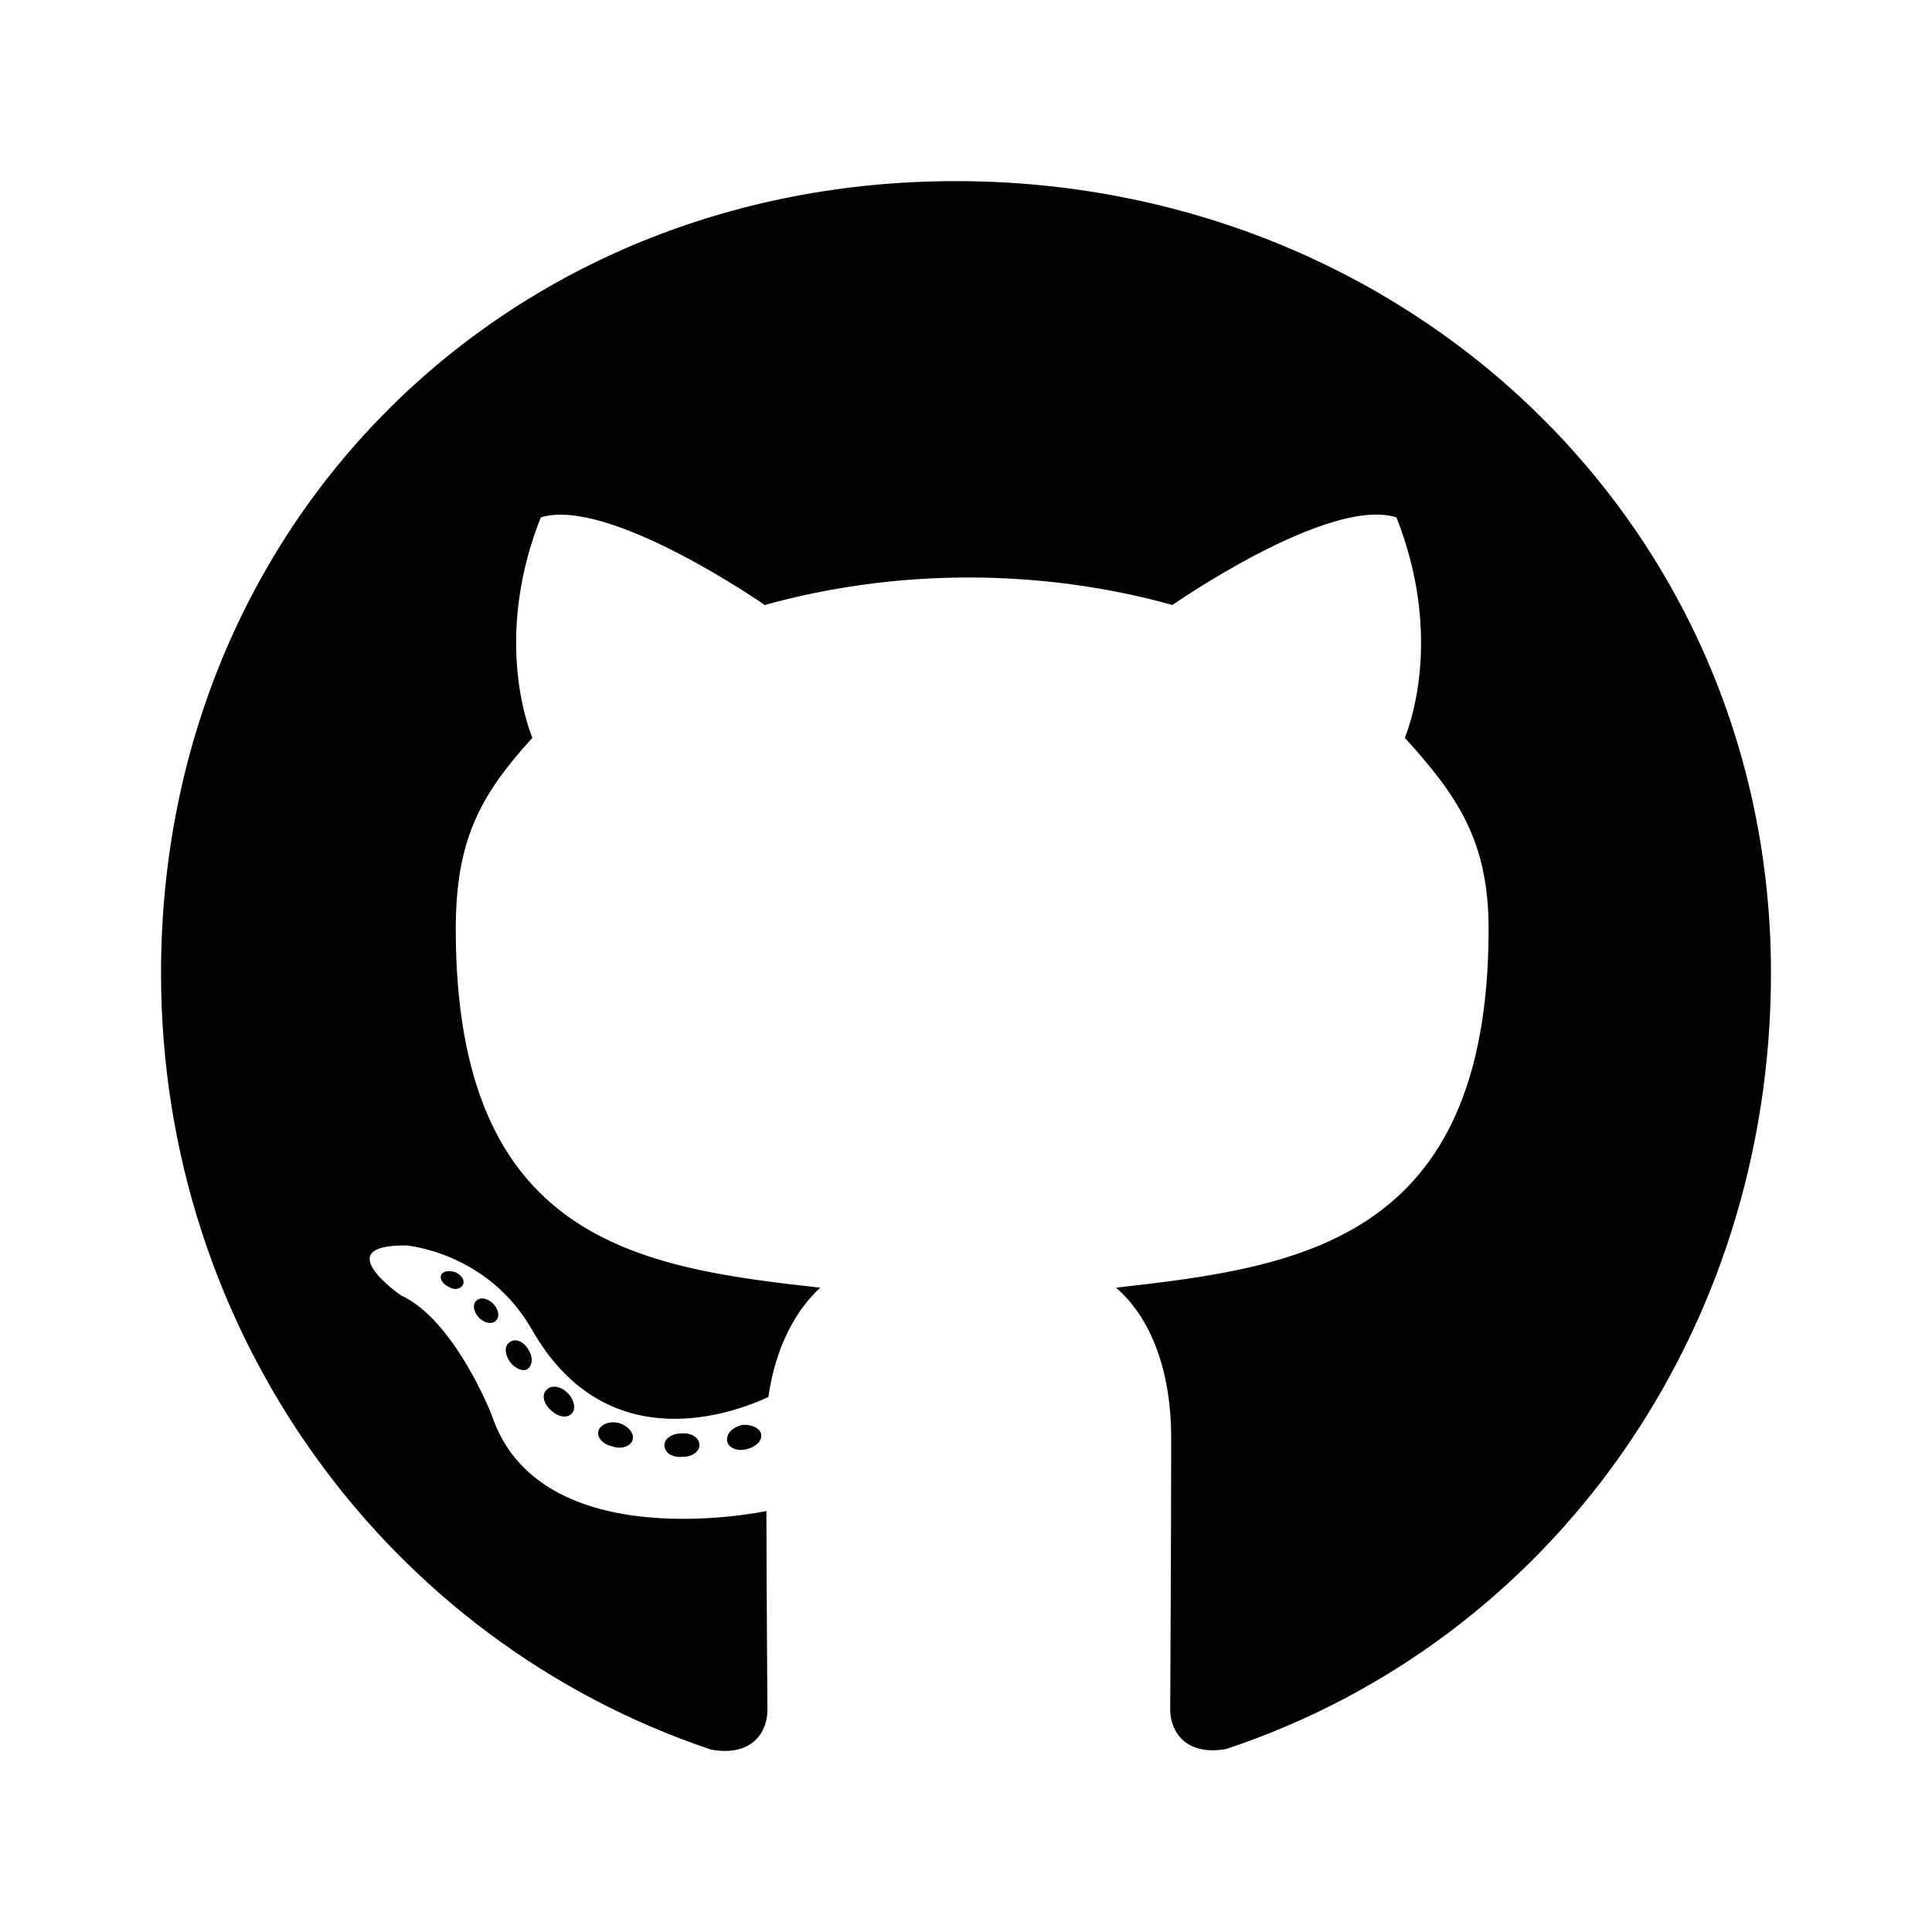
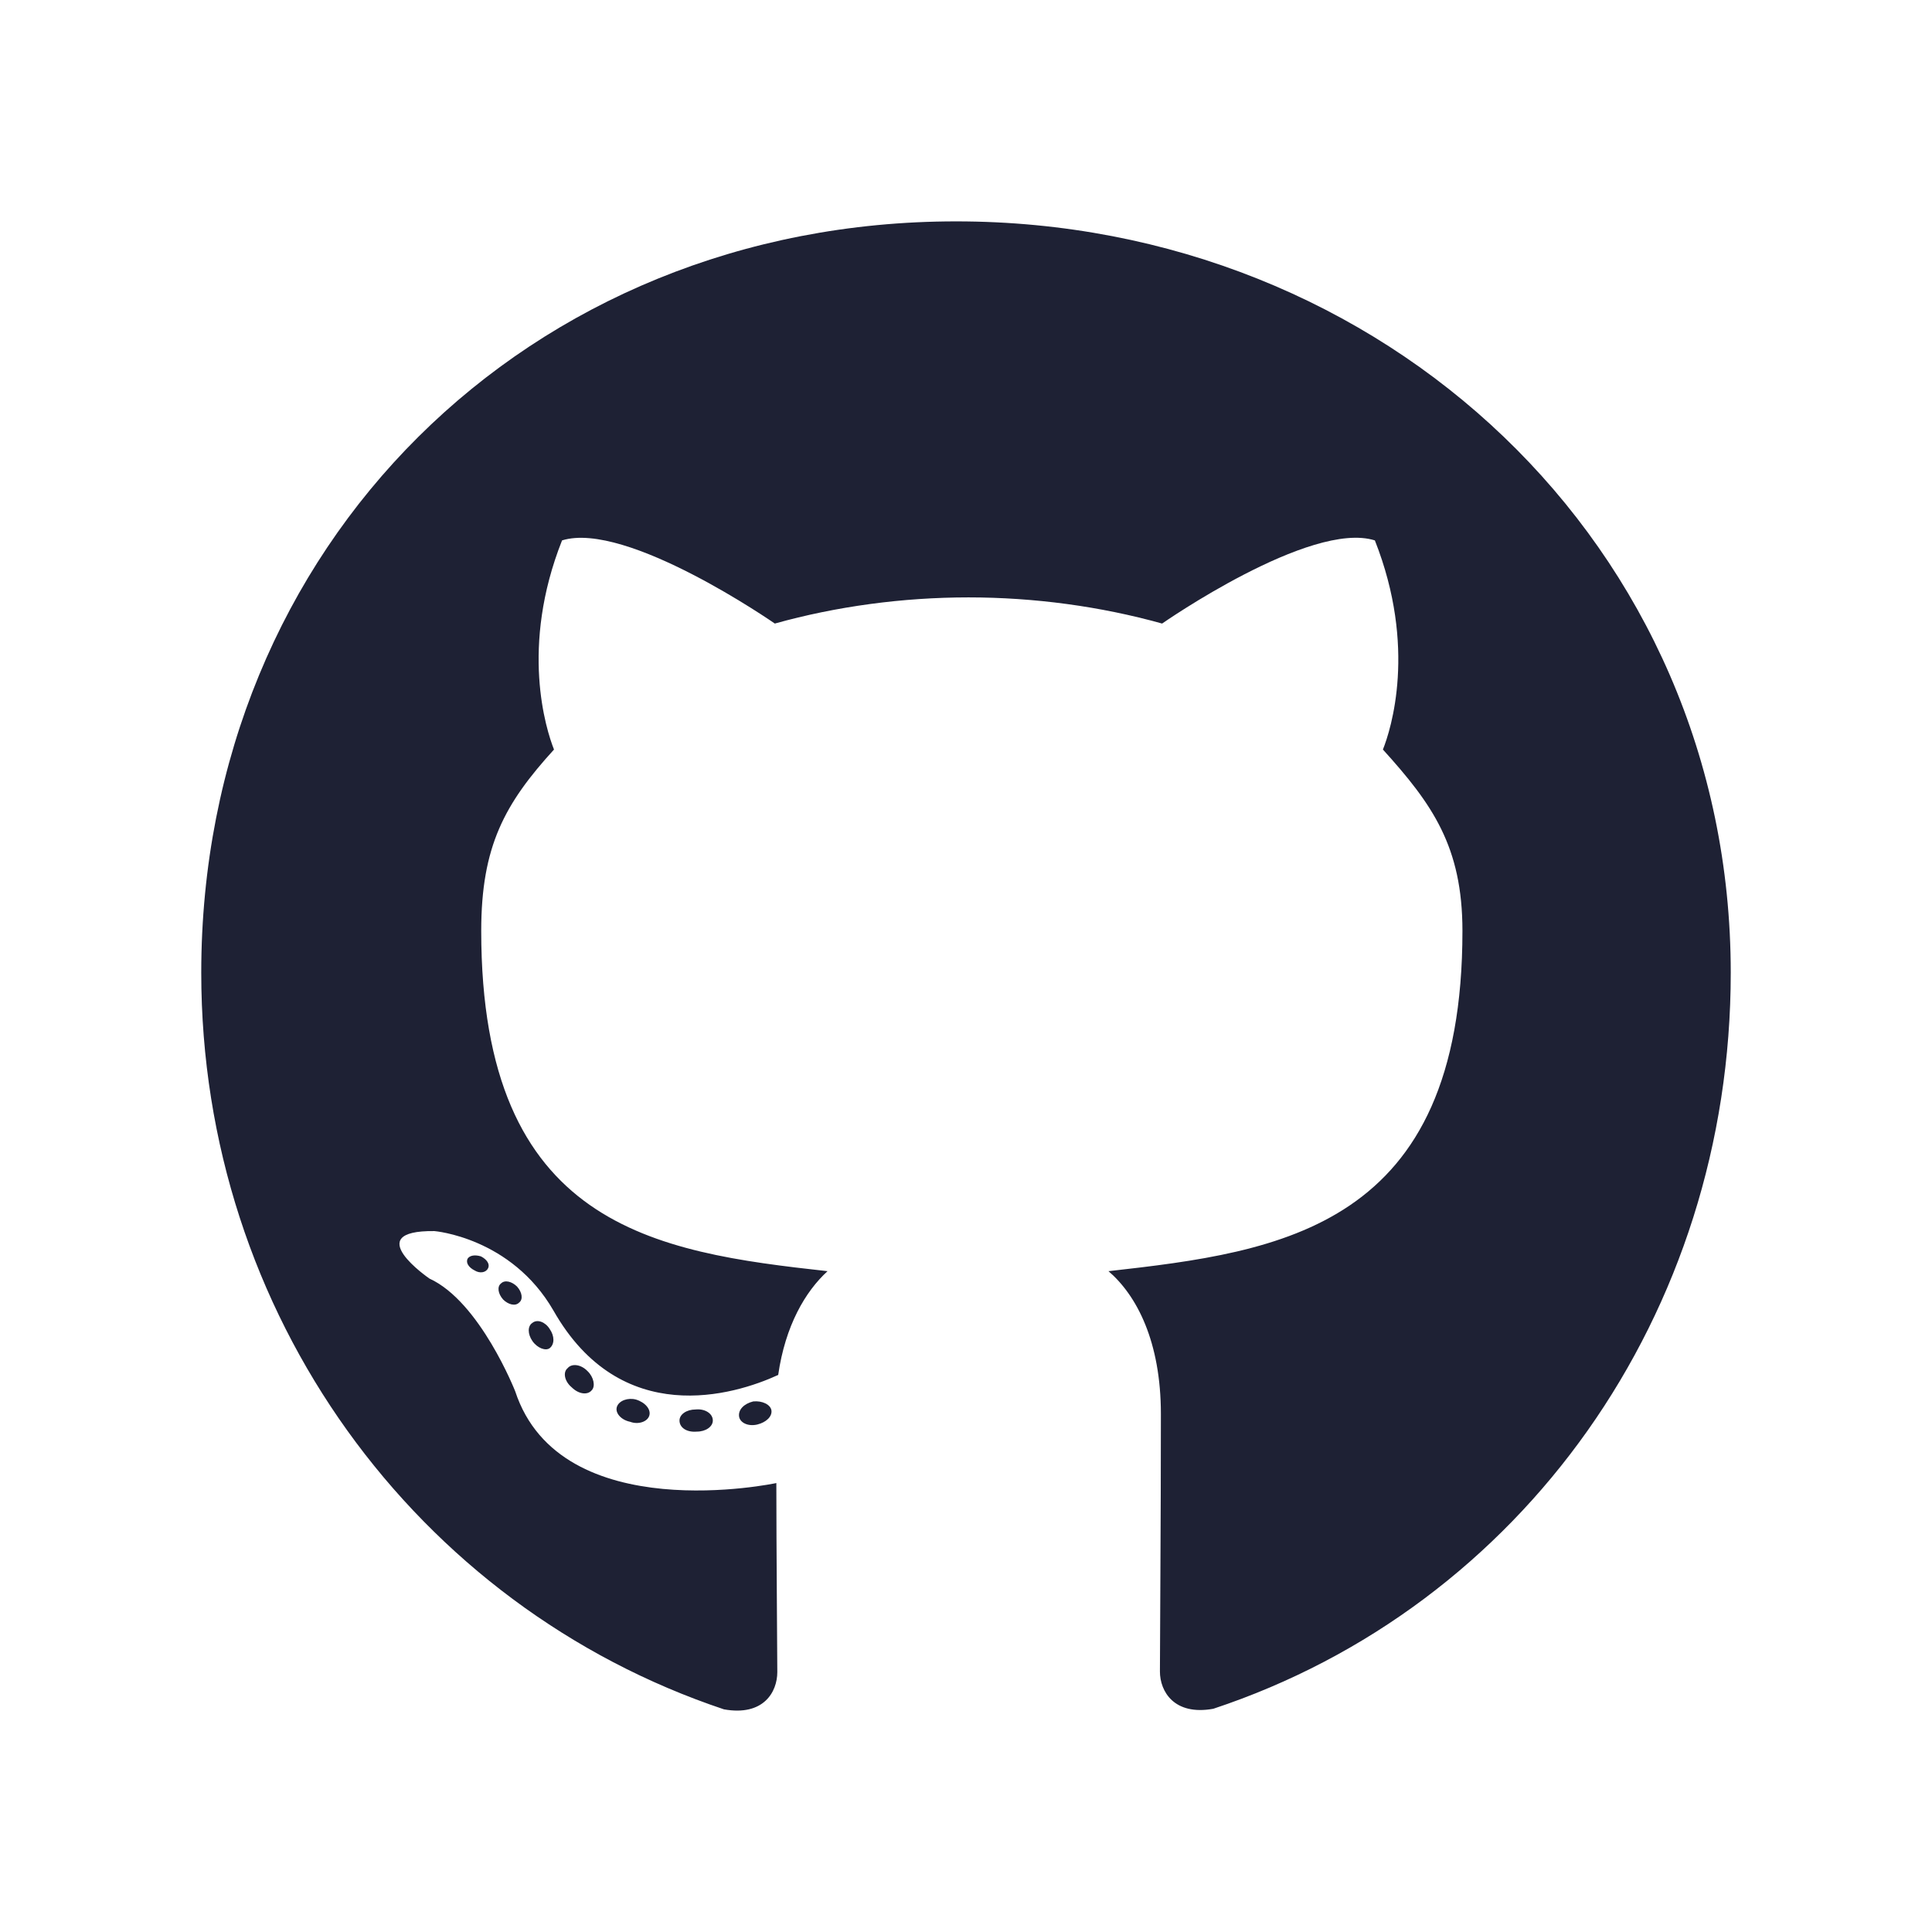
- <svg xmlns="http://www.w3.org/2000/svg" width="20" height="20" viewBox="0 0 20 20" fill="none">
-   <path d="M7.241 14.96C7.241 15.027 7.164 15.081 7.067 15.081C6.956 15.091 6.878 15.037 6.878 14.96C6.878 14.893 6.956 14.839 7.053 14.839C7.154 14.829 7.241 14.882 7.241 14.96ZM6.196 14.809C6.173 14.876 6.24 14.953 6.341 14.973C6.428 15.007 6.529 14.973 6.549 14.906C6.569 14.839 6.505 14.761 6.405 14.731C6.317 14.708 6.22 14.741 6.196 14.809ZM7.682 14.751C7.584 14.775 7.517 14.839 7.527 14.916C7.537 14.983 7.624 15.027 7.725 15.003C7.823 14.98 7.89 14.916 7.88 14.849C7.87 14.785 7.779 14.741 7.682 14.751ZM9.893 1.875C5.232 1.875 1.667 5.413 1.667 10.074C1.667 13.8 4.012 16.989 7.362 18.112C7.792 18.189 7.944 17.923 7.944 17.705C7.944 17.497 7.934 16.347 7.934 15.642C7.934 15.642 5.581 16.146 5.087 14.64C5.087 14.64 4.704 13.663 4.153 13.411C4.153 13.411 3.384 12.883 4.207 12.893C4.207 12.893 5.044 12.96 5.504 13.76C6.24 15.057 7.473 14.684 7.954 14.462C8.031 13.925 8.249 13.552 8.491 13.33C6.613 13.122 4.718 12.85 4.718 9.617C4.718 8.693 4.973 8.229 5.511 7.638C5.423 7.419 5.138 6.519 5.598 5.356C6.3 5.138 7.917 6.263 7.917 6.263C8.589 6.075 9.311 5.978 10.027 5.978C10.743 5.978 11.465 6.075 12.137 6.263C12.137 6.263 13.753 5.134 14.456 5.356C14.916 6.522 14.63 7.419 14.543 7.638C15.081 8.233 15.41 8.696 15.41 9.617C15.41 12.86 13.431 13.118 11.553 13.33C11.862 13.595 12.124 14.1 12.124 14.889C12.124 16.021 12.114 17.423 12.114 17.698C12.114 17.917 12.268 18.182 12.695 18.105C16.055 16.989 18.333 13.8 18.333 10.074C18.333 5.413 14.553 1.875 9.893 1.875ZM4.933 13.464C4.889 13.498 4.899 13.575 4.956 13.639C5.01 13.693 5.087 13.716 5.131 13.673C5.175 13.639 5.165 13.562 5.108 13.498C5.054 13.444 4.977 13.421 4.933 13.464ZM4.57 13.192C4.546 13.236 4.58 13.29 4.647 13.323C4.701 13.357 4.768 13.347 4.792 13.3C4.815 13.256 4.782 13.202 4.714 13.169C4.647 13.149 4.593 13.159 4.57 13.192ZM5.659 14.388C5.605 14.432 5.625 14.533 5.702 14.597C5.78 14.674 5.877 14.684 5.921 14.63C5.964 14.587 5.944 14.486 5.877 14.422C5.803 14.345 5.702 14.335 5.659 14.388ZM5.276 13.895C5.222 13.928 5.222 14.015 5.276 14.093C5.329 14.17 5.42 14.204 5.464 14.17C5.518 14.126 5.518 14.039 5.464 13.962C5.417 13.884 5.329 13.851 5.276 13.895Z" fill="black" />
+ <svg xmlns="http://www.w3.org/2000/svg" width="24" height="24" viewBox="0 0 24 24" fill="none">
+   <path d="M8.855 17.646C8.855 17.723 8.767 17.784 8.656 17.784C8.529 17.795 8.441 17.734 8.441 17.646C8.441 17.57 8.529 17.509 8.641 17.509C8.755 17.497 8.855 17.558 8.855 17.646ZM7.664 17.474C7.637 17.55 7.714 17.639 7.828 17.662C7.928 17.7 8.043 17.662 8.066 17.585C8.089 17.509 8.016 17.421 7.901 17.386C7.802 17.359 7.691 17.398 7.664 17.474ZM9.357 17.409C9.246 17.436 9.169 17.509 9.181 17.596C9.192 17.673 9.292 17.723 9.407 17.696C9.518 17.669 9.594 17.596 9.583 17.52C9.571 17.447 9.468 17.398 9.357 17.409ZM11.877 2.75C6.564 2.75 2.5 6.778 2.5 12.084C2.5 16.326 5.174 19.957 8.993 21.234C9.483 21.322 9.656 21.02 9.656 20.771C9.656 20.534 9.644 19.226 9.644 18.423C9.644 18.423 6.963 18.997 6.4 17.283C6.4 17.283 5.963 16.17 5.335 15.883C5.335 15.883 4.457 15.282 5.396 15.293C5.396 15.293 6.35 15.37 6.875 16.28C7.714 17.757 9.119 17.332 9.667 17.08C9.755 16.468 10.004 16.043 10.28 15.791C8.139 15.554 5.978 15.244 5.978 11.564C5.978 10.512 6.269 9.984 6.882 9.311C6.783 9.062 6.457 8.037 6.982 6.713C7.782 6.464 9.625 7.746 9.625 7.746C10.391 7.532 11.215 7.421 12.031 7.421C12.847 7.421 13.67 7.532 14.436 7.746C14.436 7.746 16.279 6.461 17.079 6.713C17.604 8.041 17.279 9.062 17.179 9.311C17.792 9.988 18.167 10.516 18.167 11.564C18.167 15.255 15.911 15.55 13.77 15.791C14.122 16.093 14.421 16.667 14.421 17.566C14.421 18.855 14.409 20.45 14.409 20.764C14.409 21.012 14.586 21.315 15.072 21.227C18.903 19.957 21.5 16.326 21.5 12.084C21.5 6.778 17.191 2.75 11.877 2.75ZM6.223 15.944C6.174 15.982 6.185 16.07 6.25 16.143C6.311 16.204 6.4 16.231 6.449 16.181C6.499 16.143 6.488 16.055 6.423 15.982C6.361 15.921 6.273 15.894 6.223 15.944ZM5.81 15.634C5.783 15.684 5.821 15.745 5.898 15.783C5.959 15.821 6.036 15.81 6.062 15.756C6.089 15.707 6.051 15.646 5.974 15.607C5.898 15.584 5.836 15.596 5.81 15.634ZM7.051 16.996C6.99 17.046 7.013 17.16 7.101 17.233C7.189 17.321 7.3 17.332 7.35 17.271C7.399 17.222 7.376 17.107 7.3 17.034C7.216 16.946 7.101 16.935 7.051 16.996ZM6.614 16.433C6.553 16.472 6.553 16.571 6.614 16.659C6.675 16.747 6.779 16.785 6.829 16.747C6.89 16.698 6.89 16.598 6.829 16.51C6.775 16.422 6.675 16.384 6.614 16.433Z" fill="#1E2134" />
</svg>
